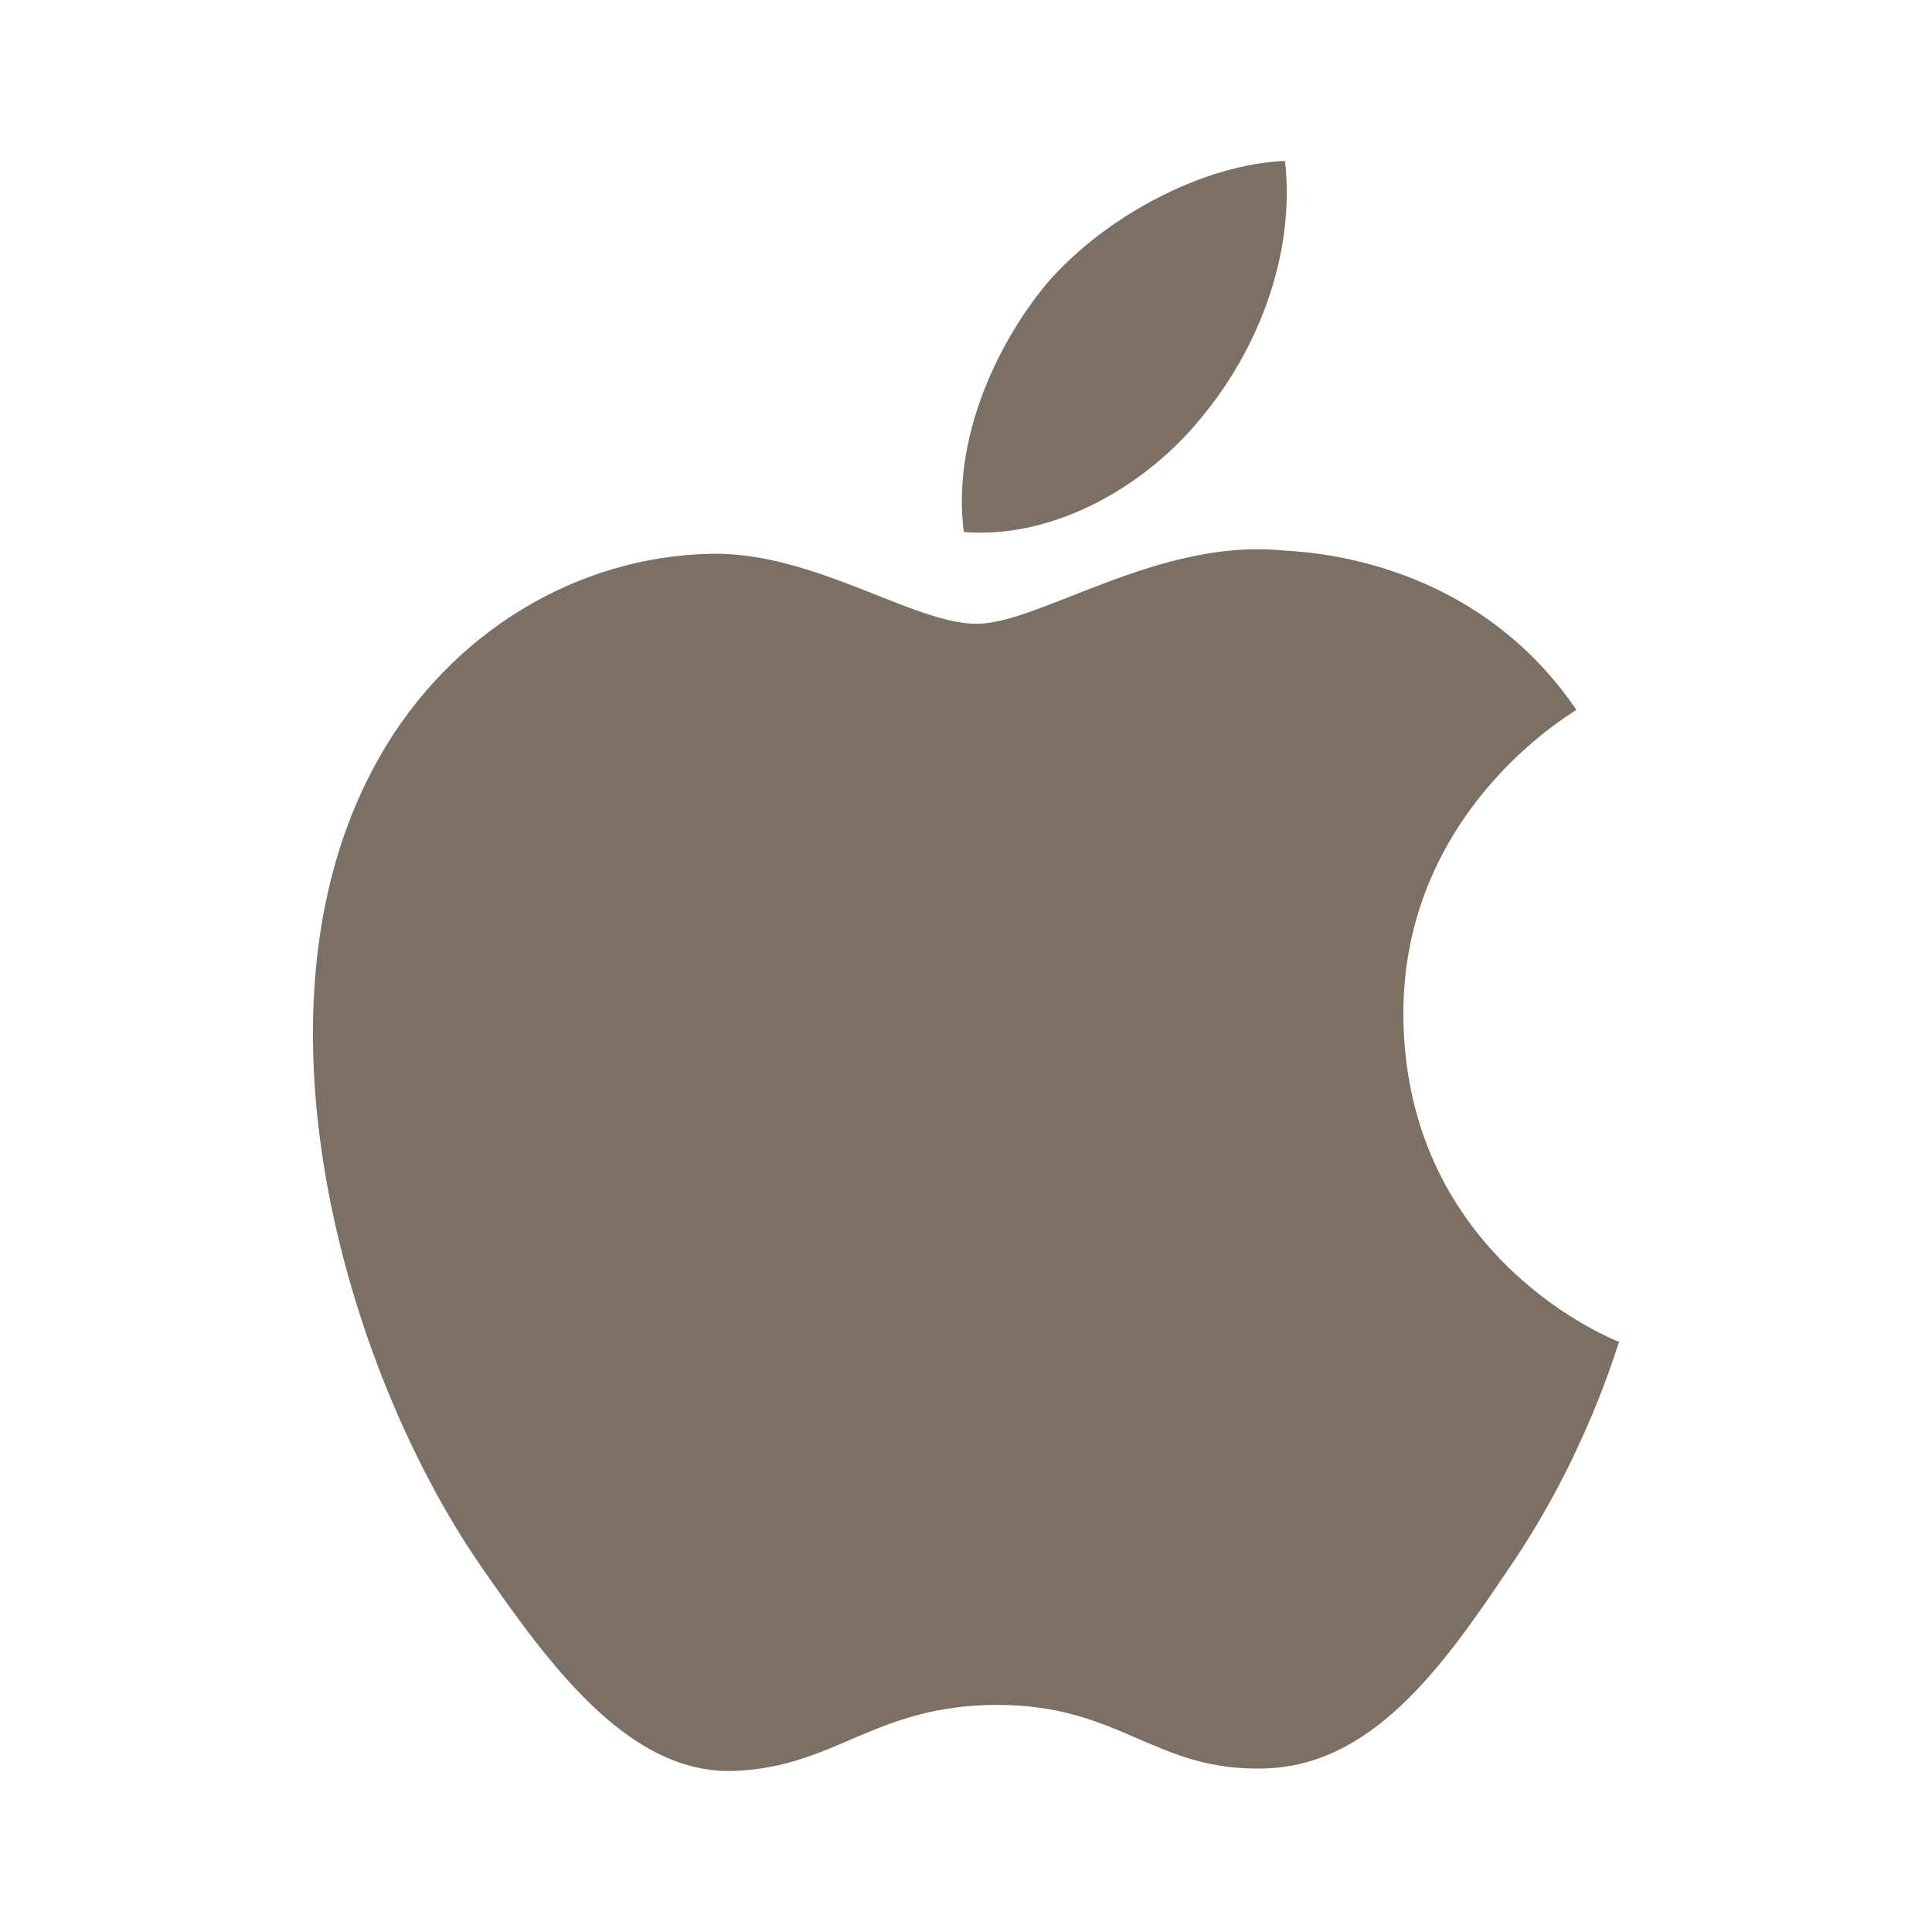
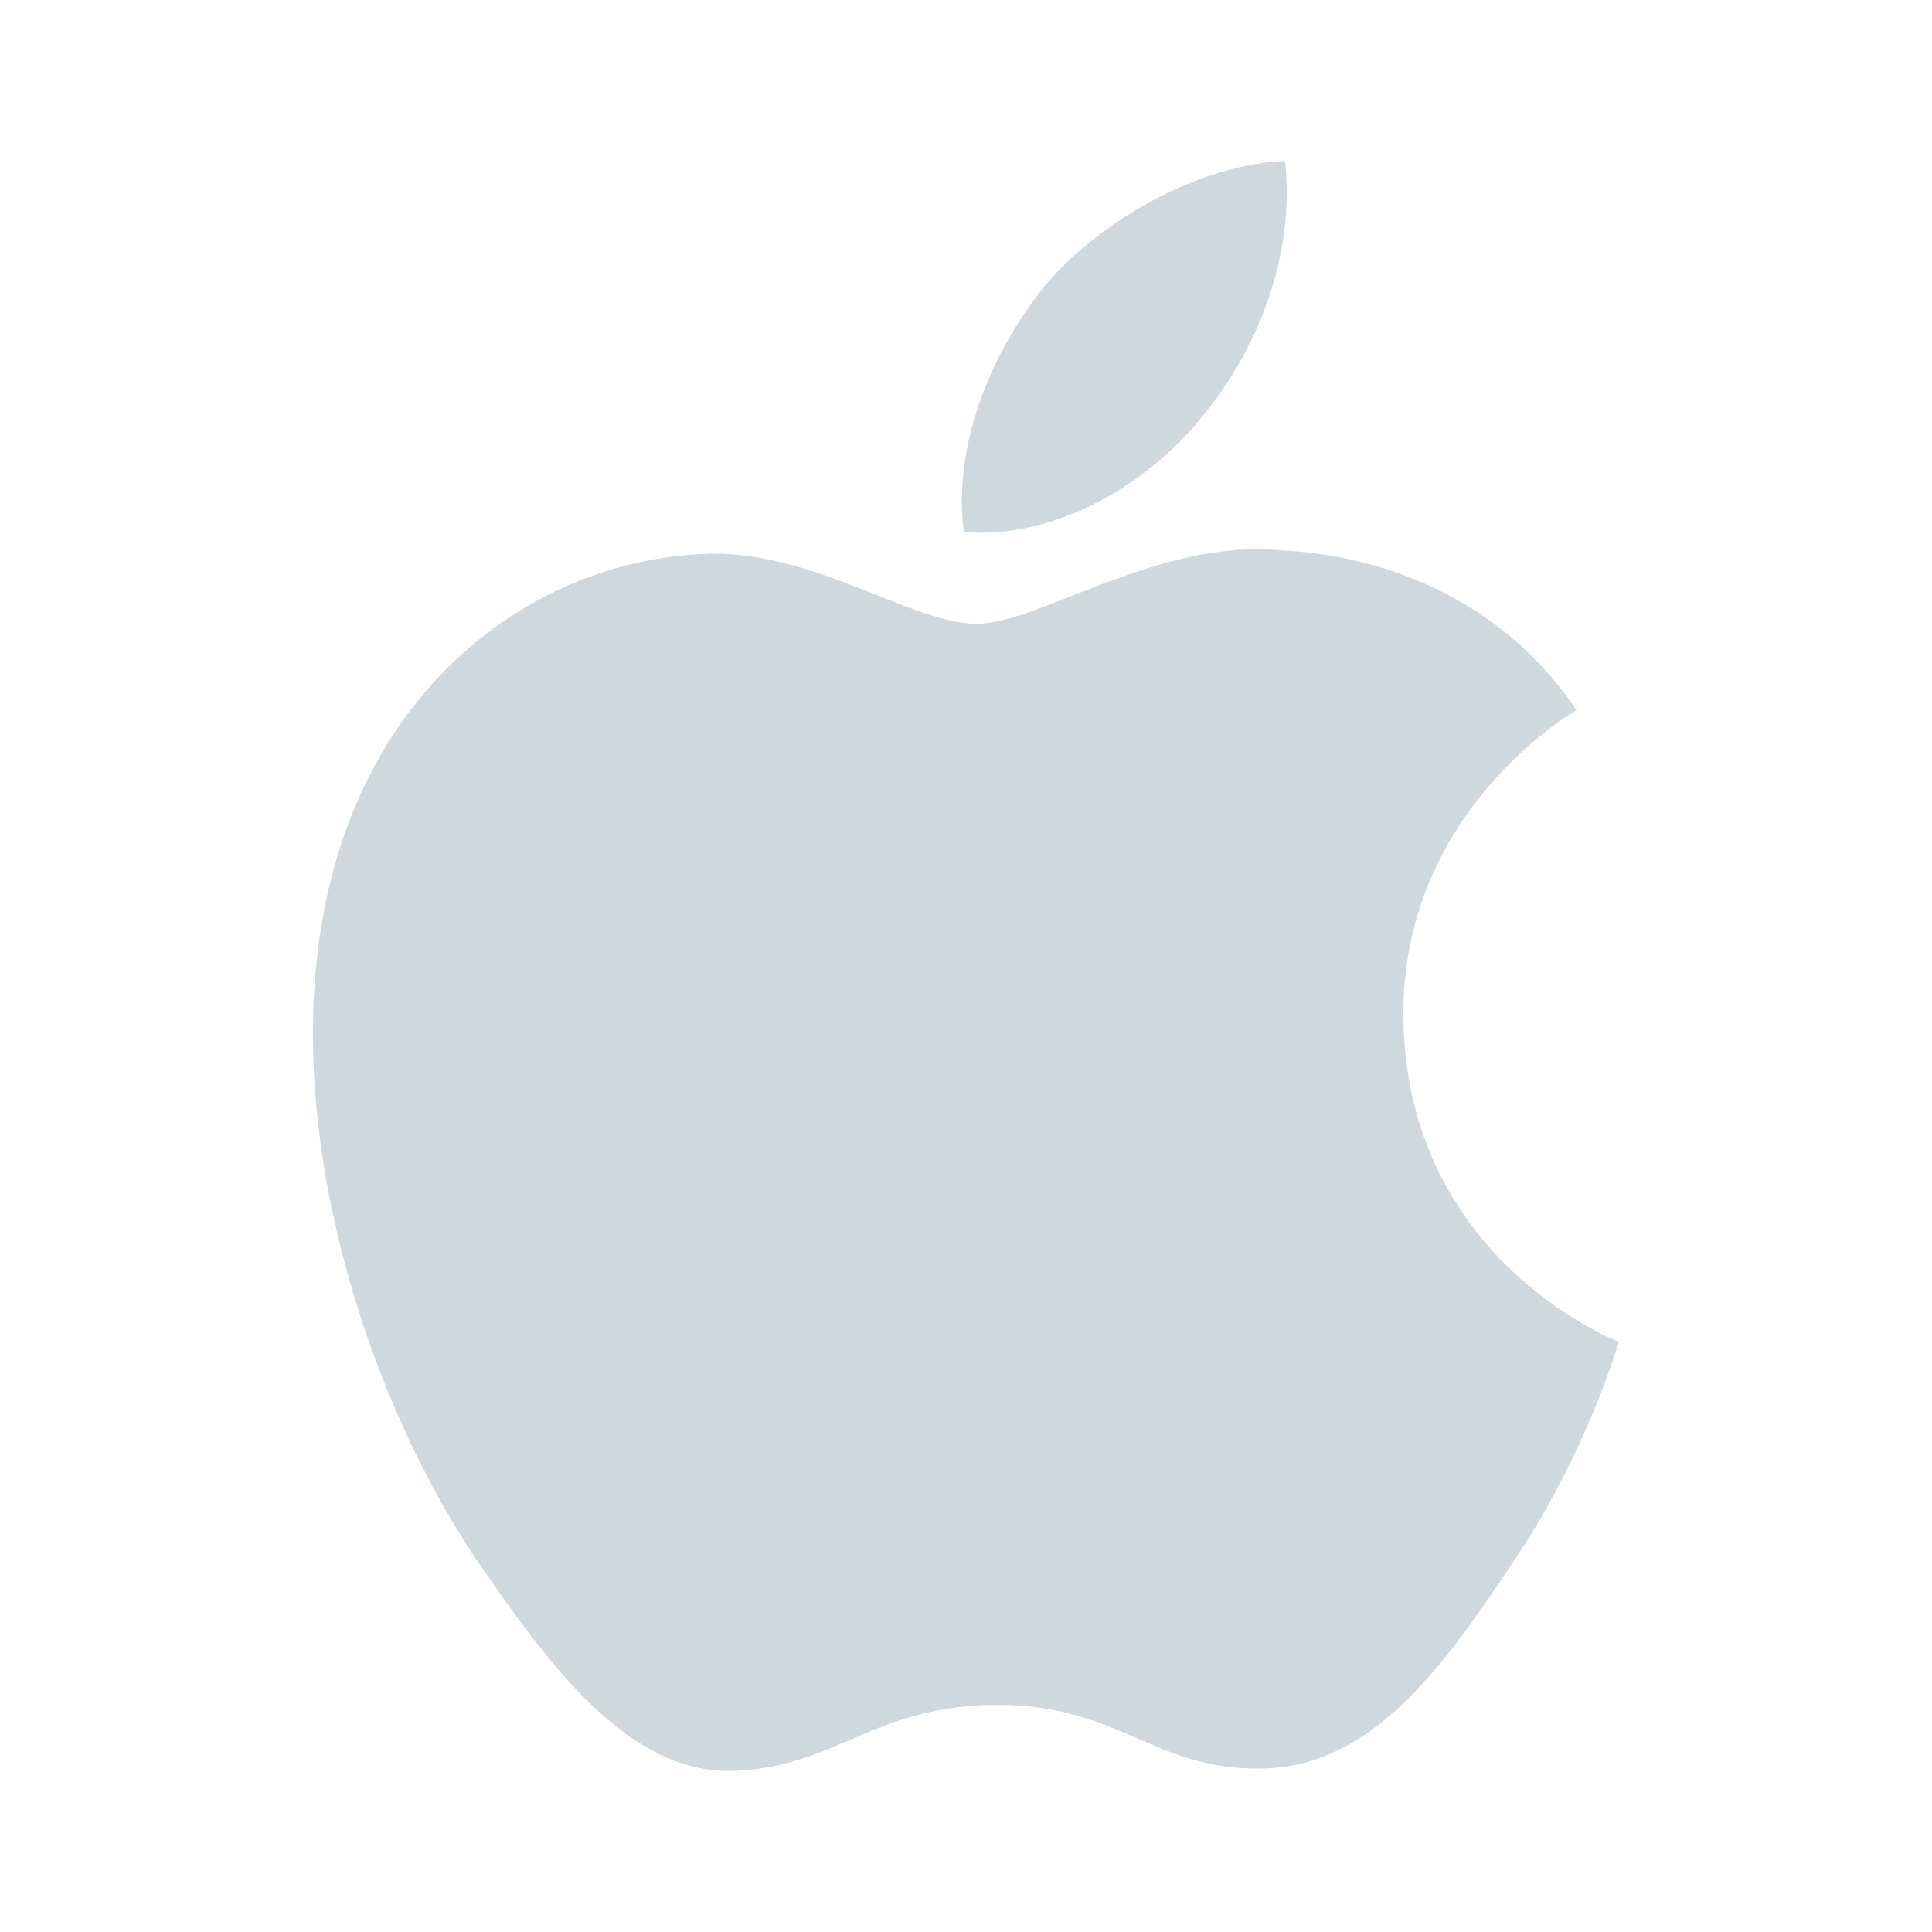
<svg xmlns="http://www.w3.org/2000/svg" version="1.1" viewBox="0 0 24 24">
-   <path d="m18.733 19.499c-.83 1.24-1.71 2.45-3.05 2.47-1.34.03-1.77-.79-3.29-.79-1.53 0-2 .77-3.27.82-1.31.05-2.3-1.32-3.14-2.53-1.71-2.47-3.02-7.02-1.26-10.08.87-1.52 2.43-2.48 4.12-2.51 1.28-.02 2.5.87 3.29.87.78 0 2.26-1.07 3.81-.91.65.03 2.47.26 3.64 1.98-.09.06-2.17 1.28-2.15 3.81.03 3.02 2.65 4.03 2.68 4.04-.03.07-.42 1.44-1.38 2.83m-5.71-16c.73-.83 1.94-1.46 2.94-1.5.13 1.17-.34 2.35-1.04 3.19-.69.85-1.83 1.51-2.95 1.42-.15-1.15.41-2.35 1.05-3.11z" fill="#7c6f64" />
+   <path d="m18.733 19.499c-.83 1.24-1.71 2.45-3.05 2.47-1.34.03-1.77-.79-3.29-.79-1.53 0-2 .77-3.27.82-1.31.05-2.3-1.32-3.14-2.53-1.71-2.47-3.02-7.02-1.26-10.08.87-1.52 2.43-2.48 4.12-2.51 1.28-.02 2.5.87 3.29.87.78 0 2.26-1.07 3.81-.91.65.03 2.47.26 3.64 1.98-.09.06-2.17 1.28-2.15 3.81.03 3.02 2.65 4.03 2.68 4.04-.03.07-.42 1.44-1.38 2.83m-5.71-16c.73-.83 1.94-1.46 2.94-1.5.13 1.17-.34 2.35-1.04 3.19-.69.85-1.83 1.51-2.95 1.42-.15-1.15.41-2.35 1.05-3.11z" fill="#cfd8dc" />
</svg>
